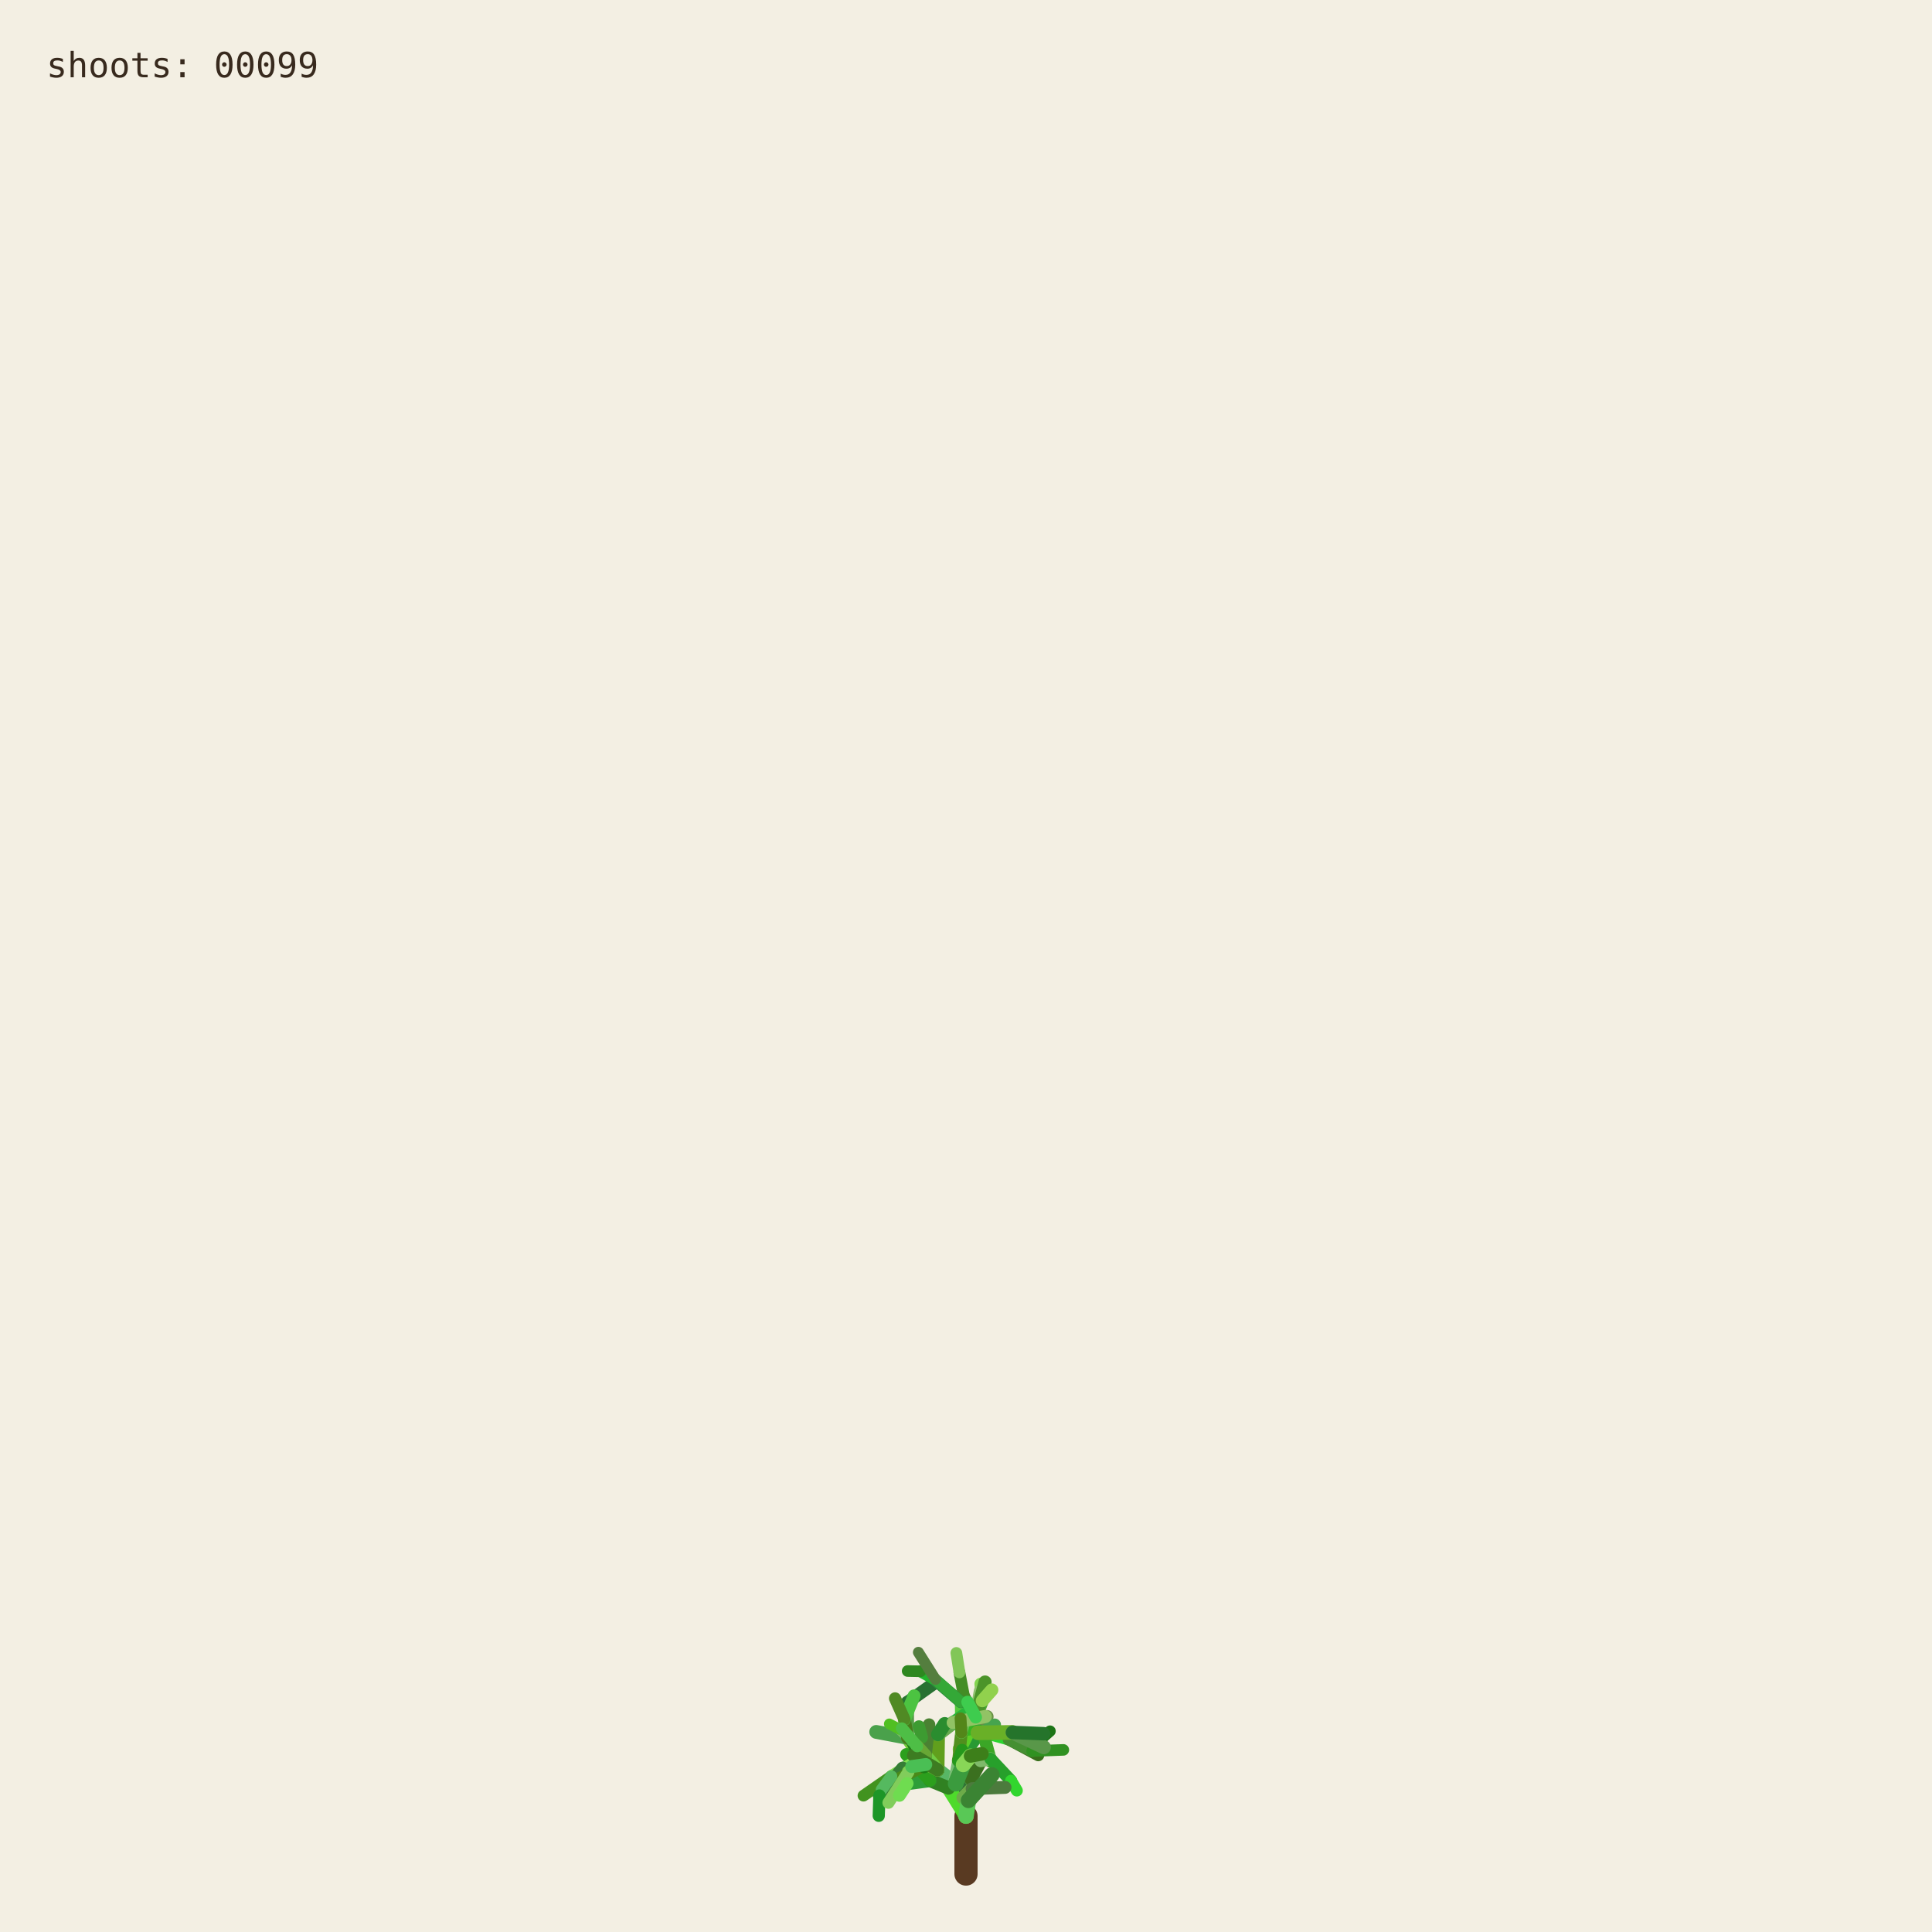
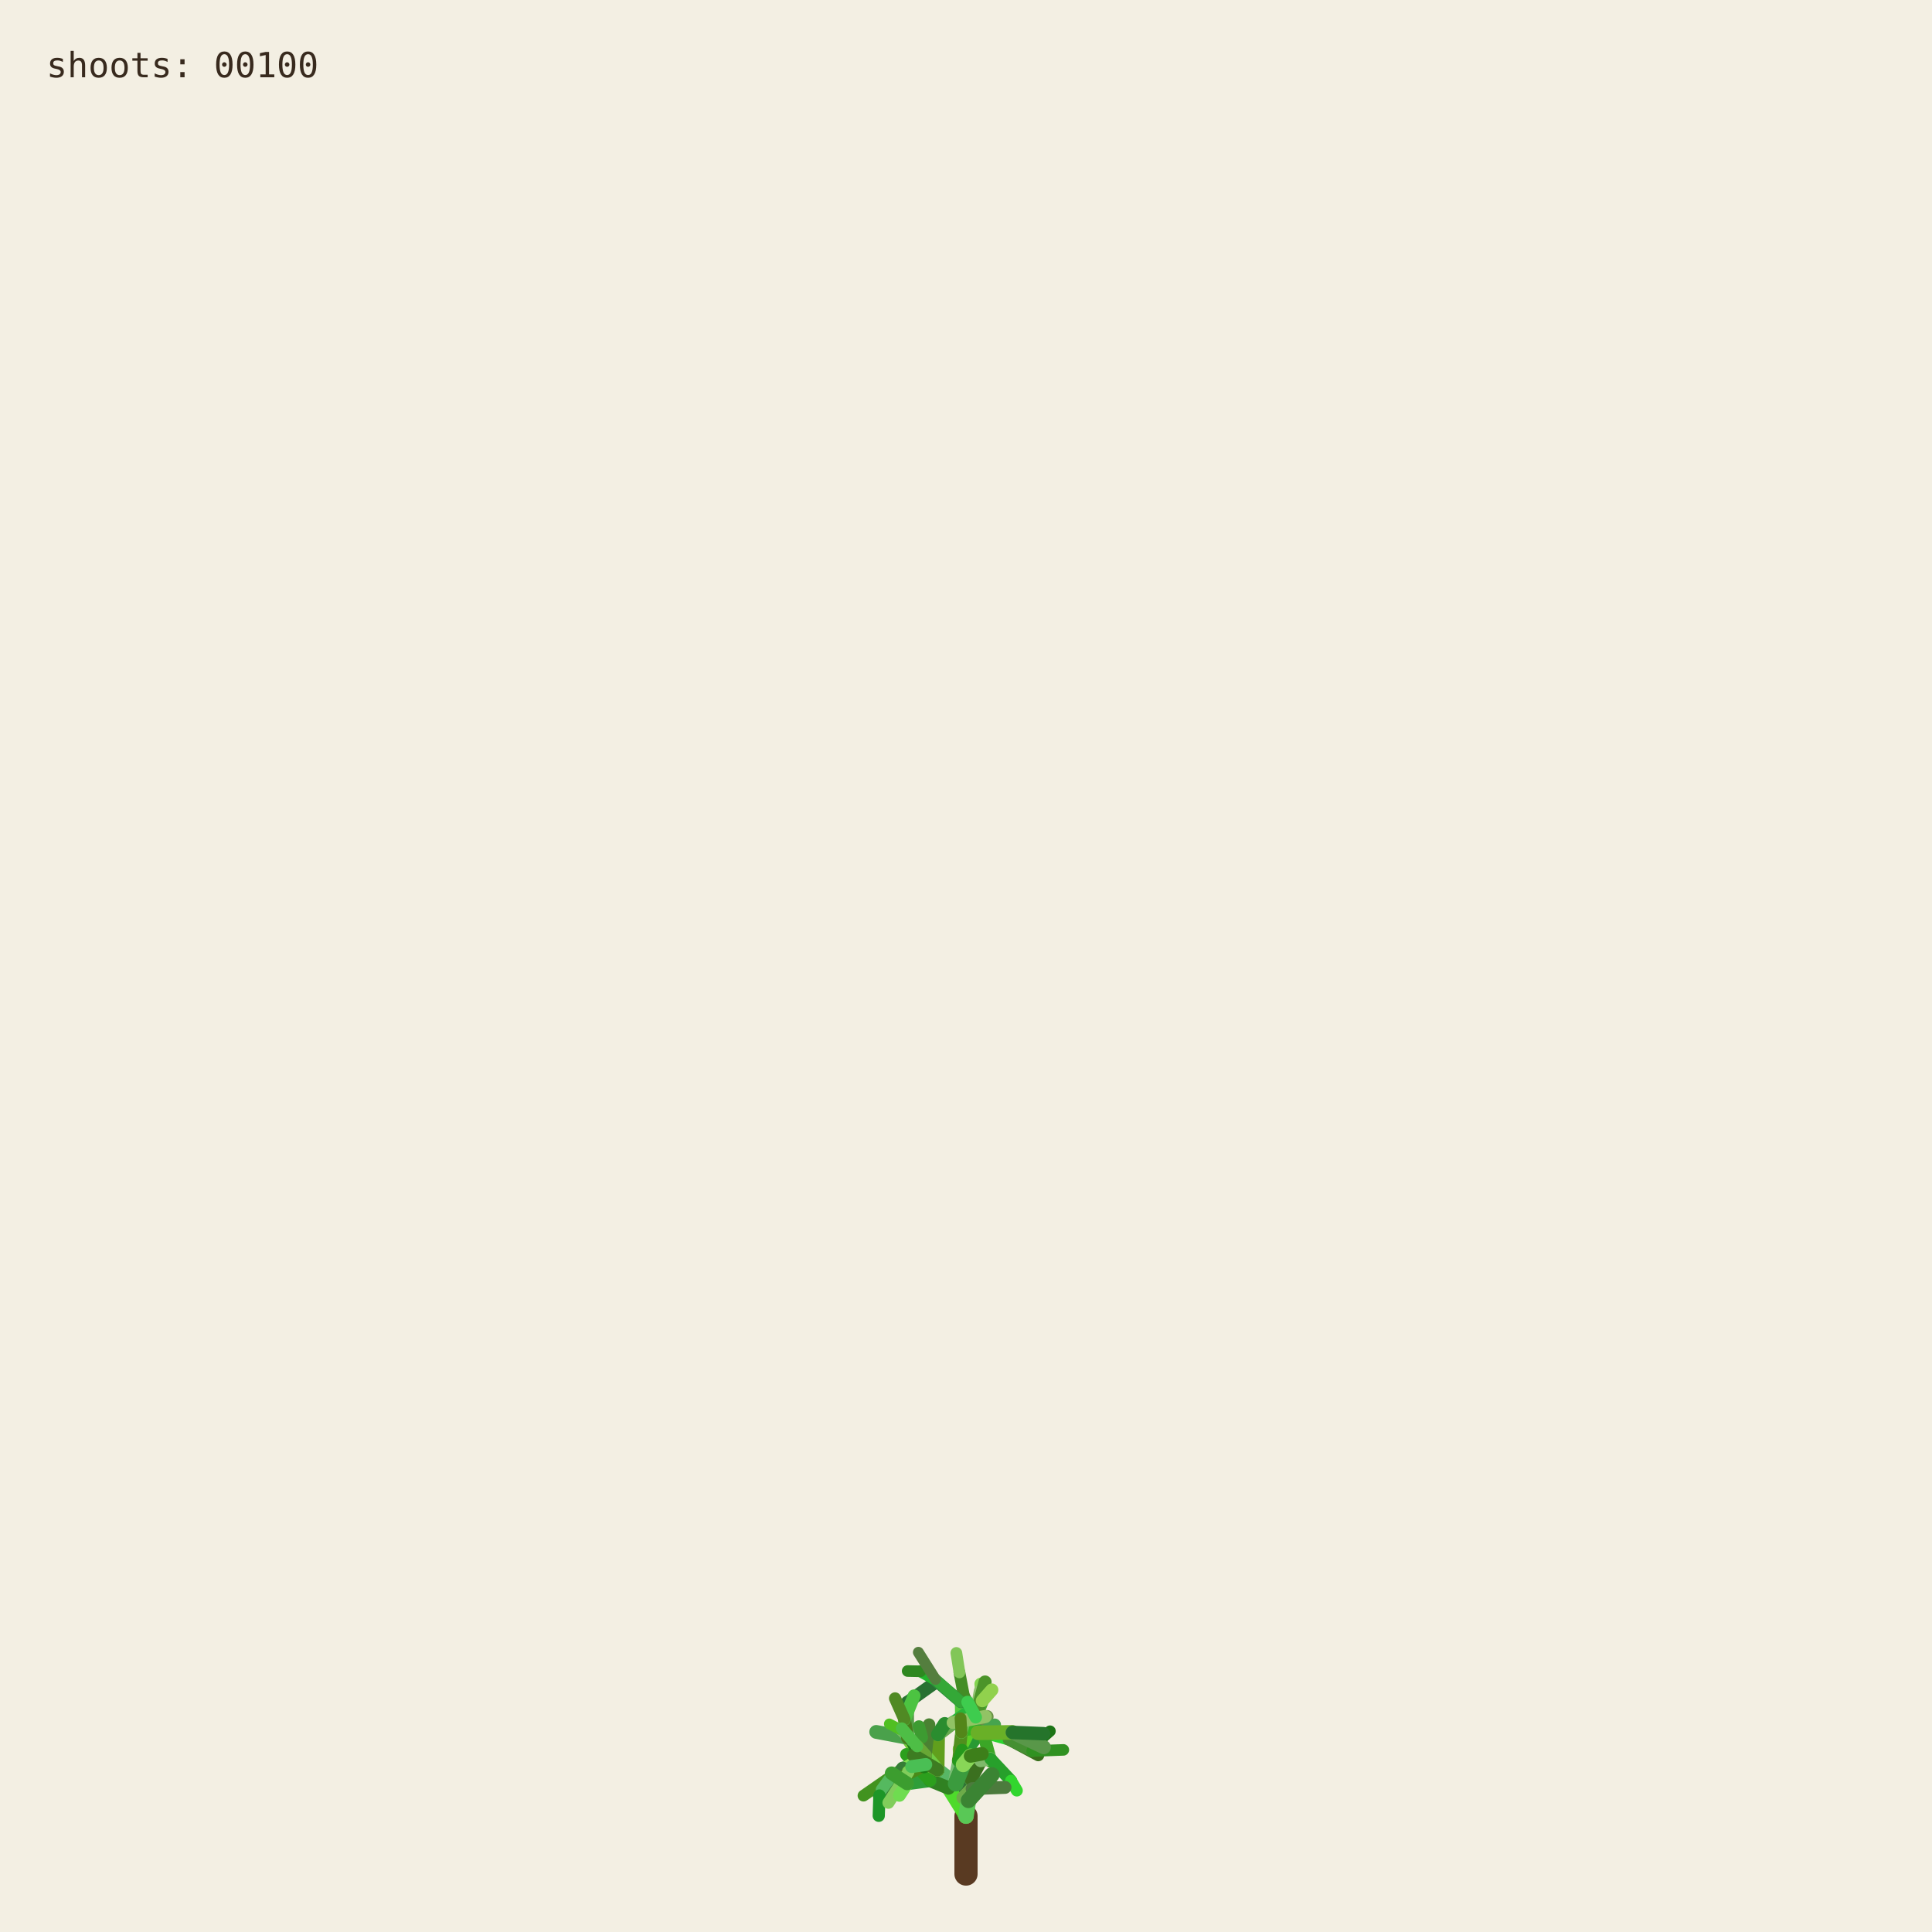
<svg xmlns="http://www.w3.org/2000/svg" viewBox="0 0 1000 1000" role="img" aria-labelledby="title desc">
  <rect width="1000" height="1000" fill="#f3efe3" />
  <g fill="none" stroke-linecap="round">
    <path d="M500 970 L500 940" stroke="#593a22" stroke-width="12" />
    <path d="M500.000 940.000 L494.591 923.254" stroke="hsl(89 50% 51%)" stroke-width="8.067" data-shoot="1" />
    <path d="M500.000 940.000 L498.548 930.480" stroke="hsl(108 42% 32%)" stroke-width="7.603" data-shoot="2" />
    <path d="M494.591 923.254 L485.237 916.016" stroke="hsl(129 39% 53%)" stroke-width="7.427" data-shoot="3" />
    <path d="M498.548 930.480 L502.606 920.794" stroke="hsl(125 41% 32%)" stroke-width="7.235" data-shoot="4" />
    <path d="M502.606 920.794 L496.770 905.343" stroke="hsl(93 34% 43%)" stroke-width="7.253" data-shoot="5" />
    <path d="M494.591 923.254 L497.365 909.040" stroke="hsl(116 35% 60%)" stroke-width="8.012" data-shoot="6" />
    <path d="M485.237 916.016 L485.497 897.710" stroke="hsl(89 69% 37%)" stroke-width="7.213" data-shoot="7" />
    <path d="M496.770 905.343 L501.215 895.004" stroke="hsl(92 66% 60%)" stroke-width="7.141" data-shoot="8" />
    <path d="M497.365 909.040 L506.164 896.866" stroke="hsl(126 59% 38%)" stroke-width="8.073" data-shoot="9" />
    <path d="M501.215 895.004 L510.832 888.548" stroke="hsl(91 35% 42%)" stroke-width="6.879" data-shoot="10" />
    <path d="M485.497 897.710 L493.416 891.622" stroke="hsl(104 36% 49%)" stroke-width="7.124" data-shoot="11" />
    <path d="M500.000 940.000 L490.927 925.443" stroke="hsl(108 70% 51%)" stroke-width="7.399" data-shoot="12" />
    <path d="M485.237 916.016 L479.157 913.325" stroke="hsl(112 69% 34%)" stroke-width="7.149" data-shoot="13" />
    <path d="M490.927 925.443 L481.351 921.527" stroke="hsl(111 58% 32%)" stroke-width="6.945" data-shoot="14" />
    <path d="M498.548 930.480 L503.173 925.799" stroke="hsl(98 40% 48%)" stroke-width="6.990" data-shoot="15" />
    <path d="M496.770 905.343 L505.035 888.845" stroke="hsl(101 68% 48%)" stroke-width="6.979" data-shoot="16" />
    <path d="M493.416 891.622 L508.817 896.643" stroke="hsl(128 70% 39%)" stroke-width="6.561" data-shoot="17" />
    <path d="M479.157 913.325 L469.750 899.500" stroke="hsl(95 57% 50%)" stroke-width="7.139" data-shoot="18" />
    <path d="M505.035 888.845 L508.436 880.301" stroke="hsl(98 53% 41%)" stroke-width="6.832" data-shoot="19" />
    <path d="M501.215 895.004 L501.550 888.479" stroke="hsl(112 68% 42%)" stroke-width="6.773" data-shoot="20" />
    <path d="M485.237 916.016 L479.029 908.697" stroke="hsl(100 57% 53%)" stroke-width="6.945" data-shoot="21" />
    <path d="M502.606 920.794 L496.127 911.207" stroke="hsl(123 62% 40%)" stroke-width="6.865" data-shoot="22" />
    <path d="M496.127 911.207 L497.635 896.782" stroke="hsl(93 65% 34%)" stroke-width="6.505" data-shoot="23" />
    <path d="M494.591 923.254 L500.793 909.571" stroke="hsl(113 71% 34%)" stroke-width="7.895" data-shoot="24" />
    <path d="M485.237 916.016 L479.462 917.793" stroke="hsl(99 66% 28%)" stroke-width="7.154" data-shoot="25" />
    <path d="M485.237 916.016 L473.231 912.147" stroke="hsl(93 38% 42%)" stroke-width="6.997" data-shoot="26" />
    <path d="M485.237 916.016 L473.737 913.680" stroke="hsl(114 35% 58%)" stroke-width="6.828" data-shoot="27" />
    <path d="M497.635 896.782 L497.395 881.015" stroke="hsl(110 56% 51%)" stroke-width="6.336" data-shoot="28" />
    <path d="M469.750 899.500 L453.522 896.436" stroke="hsl(121 37% 46%)" stroke-width="7.140" data-shoot="29" />
    <path d="M481.351 921.527 L469.530 923.105" stroke="hsl(126 55% 40%)" stroke-width="6.995" data-shoot="30" />
    <path d="M505.035 888.845 L499.035 878.436" stroke="hsl(88 42% 31%)" stroke-width="6.545" data-shoot="31" />
    <path d="M502.606 920.794 L507.653 911.330" stroke="hsl(99 57% 28%)" stroke-width="6.856" data-shoot="32" />
    <path d="M481.351 921.527 L478.279 914.724" stroke="hsl(122 35% 29%)" stroke-width="6.742" data-shoot="33" />
    <path d="M508.817 896.643 L522.168 900.369" stroke="hsl(122 67% 50%)" stroke-width="6.210" data-shoot="34" />
    <path d="M479.029 908.697 L477.185 899.261" stroke="hsl(124 64% 35%)" stroke-width="6.693" data-shoot="35" />
    <path d="M494.591 923.254 L498.563 913.442" stroke="hsl(122 45% 42%)" stroke-width="7.987" data-shoot="36" />
    <path d="M473.737 913.680 L467.283 915.265" stroke="hsl(125 60% 37%)" stroke-width="6.814" data-shoot="37" />
    <path d="M481.351 921.527 L469.226 908.135" stroke="hsl(113 69% 37%)" stroke-width="6.660" data-shoot="38" />
    <path d="M473.231 912.147 L461.374 919.424" stroke="hsl(100 70% 60%)" stroke-width="6.453" data-shoot="39" />
    <path d="M497.635 896.782 L500.334 886.420" stroke="hsl(108 47% 53%)" stroke-width="6.302" data-shoot="40" />
    <path d="M467.283 915.265 L455.168 929.331" stroke="hsl(120 40% 35%)" stroke-width="6.786" data-shoot="41" />
    <path d="M508.817 896.643 L512.869 911.725" stroke="hsl(110 63% 40%)" stroke-width="6.518" data-shoot="42" />
    <path d="M496.127 911.207 L497.987 905.795" stroke="hsl(115 70% 35%)" stroke-width="6.363" data-shoot="43" />
    <path d="M507.653 911.330 L512.674 910.357" stroke="hsl(104 36% 57%)" stroke-width="6.747" data-shoot="44" />
    <path d="M479.157 913.325 L470.181 917.185" stroke="hsl(95 64% 53%)" stroke-width="6.833" data-shoot="45" />
    <path d="M469.750 899.500 L469.633 881.151" stroke="hsl(111 38% 45%)" stroke-width="6.815" data-shoot="46" />
    <path d="M479.029 908.697 L480.879 892.655" stroke="hsl(102 44% 35%)" stroke-width="6.467" data-shoot="47" />
    <path d="M500.334 886.420 L507.457 881.593" stroke="hsl(118 47% 56%)" stroke-width="6.197" data-shoot="48" />
    <path d="M461.374 919.424 L446.935 929.431" stroke="hsl(102 65% 35%)" stroke-width="6.069" data-shoot="49" />
    <path d="M508.436 880.301 L507.585 871.602" stroke="hsl(97 61% 57%)" stroke-width="6.448" data-shoot="50" />
    <path d="M512.674 910.357 L523.304 921.702" stroke="hsl(122 61% 39%)" stroke-width="6.341" data-shoot="51" />
    <path d="M500.000 940.000 L501.279 931.882" stroke="hsl(118 51% 56%)" stroke-width="7.998" data-shoot="52" />
    <path d="M499.035 878.436 L496.590 865.625" stroke="hsl(103 58% 35%)" stroke-width="6.115" data-shoot="53" />
    <path d="M485.497 897.710 L488.970 892.287" stroke="hsl(123 54% 36%)" stroke-width="7.087" data-shoot="54" />
    <path d="M496.590 865.625 L495.009 855.557" stroke="hsl(97 49% 56%)" stroke-width="6.061" data-shoot="55" />
    <path d="M469.633 881.151 L484.418 870.623" stroke="hsl(128 48% 30%)" stroke-width="6.659" data-shoot="56" />
    <path d="M485.237 916.016 L477.752 911.974" stroke="hsl(90 58% 50%)" stroke-width="6.898" data-shoot="57" />
    <path d="M498.563 913.442 L502.383 908.863" stroke="hsl(97 61% 59%)" stroke-width="7.688" data-shoot="58" />
    <path d="M479.157 913.325 L464.639 921.037" stroke="hsl(94 69% 32%)" stroke-width="6.531" data-shoot="59" />
    <path d="M478.279 914.724 L471.794 900.929" stroke="hsl(117 71% 29%)" stroke-width="6.231" data-shoot="60" />
    <path d="M522.168 900.369 L536.734 901.964" stroke="hsl(111 46% 60%)" stroke-width="6.038" data-shoot="61" />
    <path d="M471.794 900.929 L465.848 895.170" stroke="hsl(103 40% 56%)" stroke-width="5.768" data-shoot="62" />
    <path d="M469.750 899.500 L468.128 889.982" stroke="hsl(93 64% 30%)" stroke-width="6.667" data-shoot="63" />
    <path d="M477.185 899.261 L475.657 893.582" stroke="hsl(113 52% 40%)" stroke-width="6.319" data-shoot="64" />
    <path d="M479.029 908.697 L474.737 903.891" stroke="hsl(93 52% 43%)" stroke-width="6.709" data-shoot="65" />
    <path d="M523.304 921.702 L526.314 926.781" stroke="hsl(119 67% 51%)" stroke-width="6.166" data-shoot="66" />
    <path d="M505.035 888.845 L507.387 875.338" stroke="hsl(96 40% 59%)" stroke-width="6.739" data-shoot="67" />
    <path d="M522.168 900.369 L537.413 908.545" stroke="hsl(99 61% 27%)" stroke-width="6.155" data-shoot="68" />
    <path d="M497.395 881.015 L483.011 868.683" stroke="hsl(129 53% 36%)" stroke-width="6.314" data-shoot="69" />
    <path d="M522.168 900.369 L534.219 906.339" stroke="hsl(108 48% 38%)" stroke-width="6.199" data-shoot="70" />
    <path d="M493.416 891.622 L507.262 882.093" stroke="hsl(127 63% 43%)" stroke-width="6.826" data-shoot="71" />
    <path d="M502.383 908.863 L508.238 907.761" stroke="hsl(99 66% 30%)" stroke-width="7.032" data-shoot="72" />
    <path d="M508.817 896.643 L514.829 892.790" stroke="hsl(125 40% 46%)" stroke-width="6.585" data-shoot="73" />
    <path d="M468.128 889.982 L473.133 877.764" stroke="hsl(115 52% 51%)" stroke-width="6.671" data-shoot="74" />
    <path d="M465.848 895.170 L460.313 892.280" stroke="hsl(102 70% 44%)" stroke-width="5.549" data-shoot="75" />
    <path d="M468.128 889.982 L463.284 879.089" stroke="hsl(94 59% 34%)" stroke-width="6.302" data-shoot="76" />
    <path d="M461.374 919.424 L456.357 926.300" stroke="hsl(126 42% 53%)" stroke-width="6.125" data-shoot="77" />
    <path d="M483.011 868.683 L476.458 865.059" stroke="hsl(124 68% 42%)" stroke-width="6.199" data-shoot="78" />
    <path d="M455.168 929.331 L454.837 939.862" stroke="hsl(125 68% 35%)" stroke-width="6.316" data-shoot="79" />
    <path d="M534.219 906.339 L550.383 905.736" stroke="hsl(112 63% 35%)" stroke-width="5.969" data-shoot="80" />
    <path d="M470.181 917.185 L459.860 933.116" stroke="hsl(100 53% 58%)" stroke-width="6.224" data-shoot="81" />
    <path d="M497.395 881.015 L484.197 869.260" stroke="hsl(122 53% 43%)" stroke-width="5.862" data-shoot="82" />
    <path d="M536.734 901.964 L543.504 896.023" stroke="hsl(116 68% 27%)" stroke-width="5.871" data-shoot="83" />
    <path d="M476.458 865.059 L469.801 864.922" stroke="hsl(112 62% 33%)" stroke-width="6.006" data-shoot="84" />
    <path d="M506.164 896.866 L524.059 896.699" stroke="hsl(91 64% 42%)" stroke-width="7.575" data-shoot="85" />
    <path d="M485.237 916.016 L472.910 908.590" stroke="hsl(102 57% 31%)" stroke-width="6.875" data-shoot="86" />
    <path d="M469.530 923.105 L465.520 929.278" stroke="hsl(107 67% 59%)" stroke-width="6.616" data-shoot="87" />
    <path d="M505.035 888.845 L509.868 870.612" stroke="hsl(101 57% 37%)" stroke-width="6.791" data-shoot="88" />
    <path d="M493.416 891.622 L509.951 888.485" stroke="hsl(92 44% 58%)" stroke-width="6.812" data-shoot="89" />
    <path d="M503.173 925.799 L520.191 925.155" stroke="hsl(105 34% 36%)" stroke-width="6.682" data-shoot="90" />
    <path d="M474.737 903.891 L466.772 894.583" stroke="hsl(116 48% 51%)" stroke-width="6.158" data-shoot="91" />
    <path d="M484.197 869.260 L475.358 855.233" stroke="hsl(100 34% 37%)" stroke-width="5.647" data-shoot="92" />
    <path d="M505.035 888.845 L500.829 880.951" stroke="hsl(127 58% 52%)" stroke-width="6.474" data-shoot="93" />
    <path d="M479.157 913.325 L471.905 914.367" stroke="hsl(125 48% 52%)" stroke-width="6.716" data-shoot="94" />
    <path d="M501.279 931.882 L513.403 918.671" stroke="hsl(114 44% 36%)" stroke-width="7.978" data-shoot="95" />
    <path d="M524.059 896.699 L540.269 904.338" stroke="hsl(108 35% 44%)" stroke-width="7.297" data-shoot="96" />
    <path d="M524.059 896.699 L540.170 897.356" stroke="hsl(125 52% 30%)" stroke-width="6.964" data-shoot="97" />
    <path d="M497.635 896.782 L497.191 889.399" stroke="hsl(88 69% 31%)" stroke-width="6.119" data-shoot="98" />
    <path d="M508.436 880.301 L513.376 874.721" stroke="hsl(89 59% 56%)" stroke-width="6.732" data-shoot="99" />
+     <path d="M469.530 923.105 L461.520 917.825" stroke="hsl(113 54% 40%)" stroke-width="7.033" data-shoot="100" />
  </g>
-   <text x="24" y="40" font-family="monospace" font-size="18" fill="#382a1e">shoots: 00099</text>
+   <text x="24" y="40" font-family="monospace" font-size="18" fill="#382a1e">shoots: 00100</text>
</svg>
